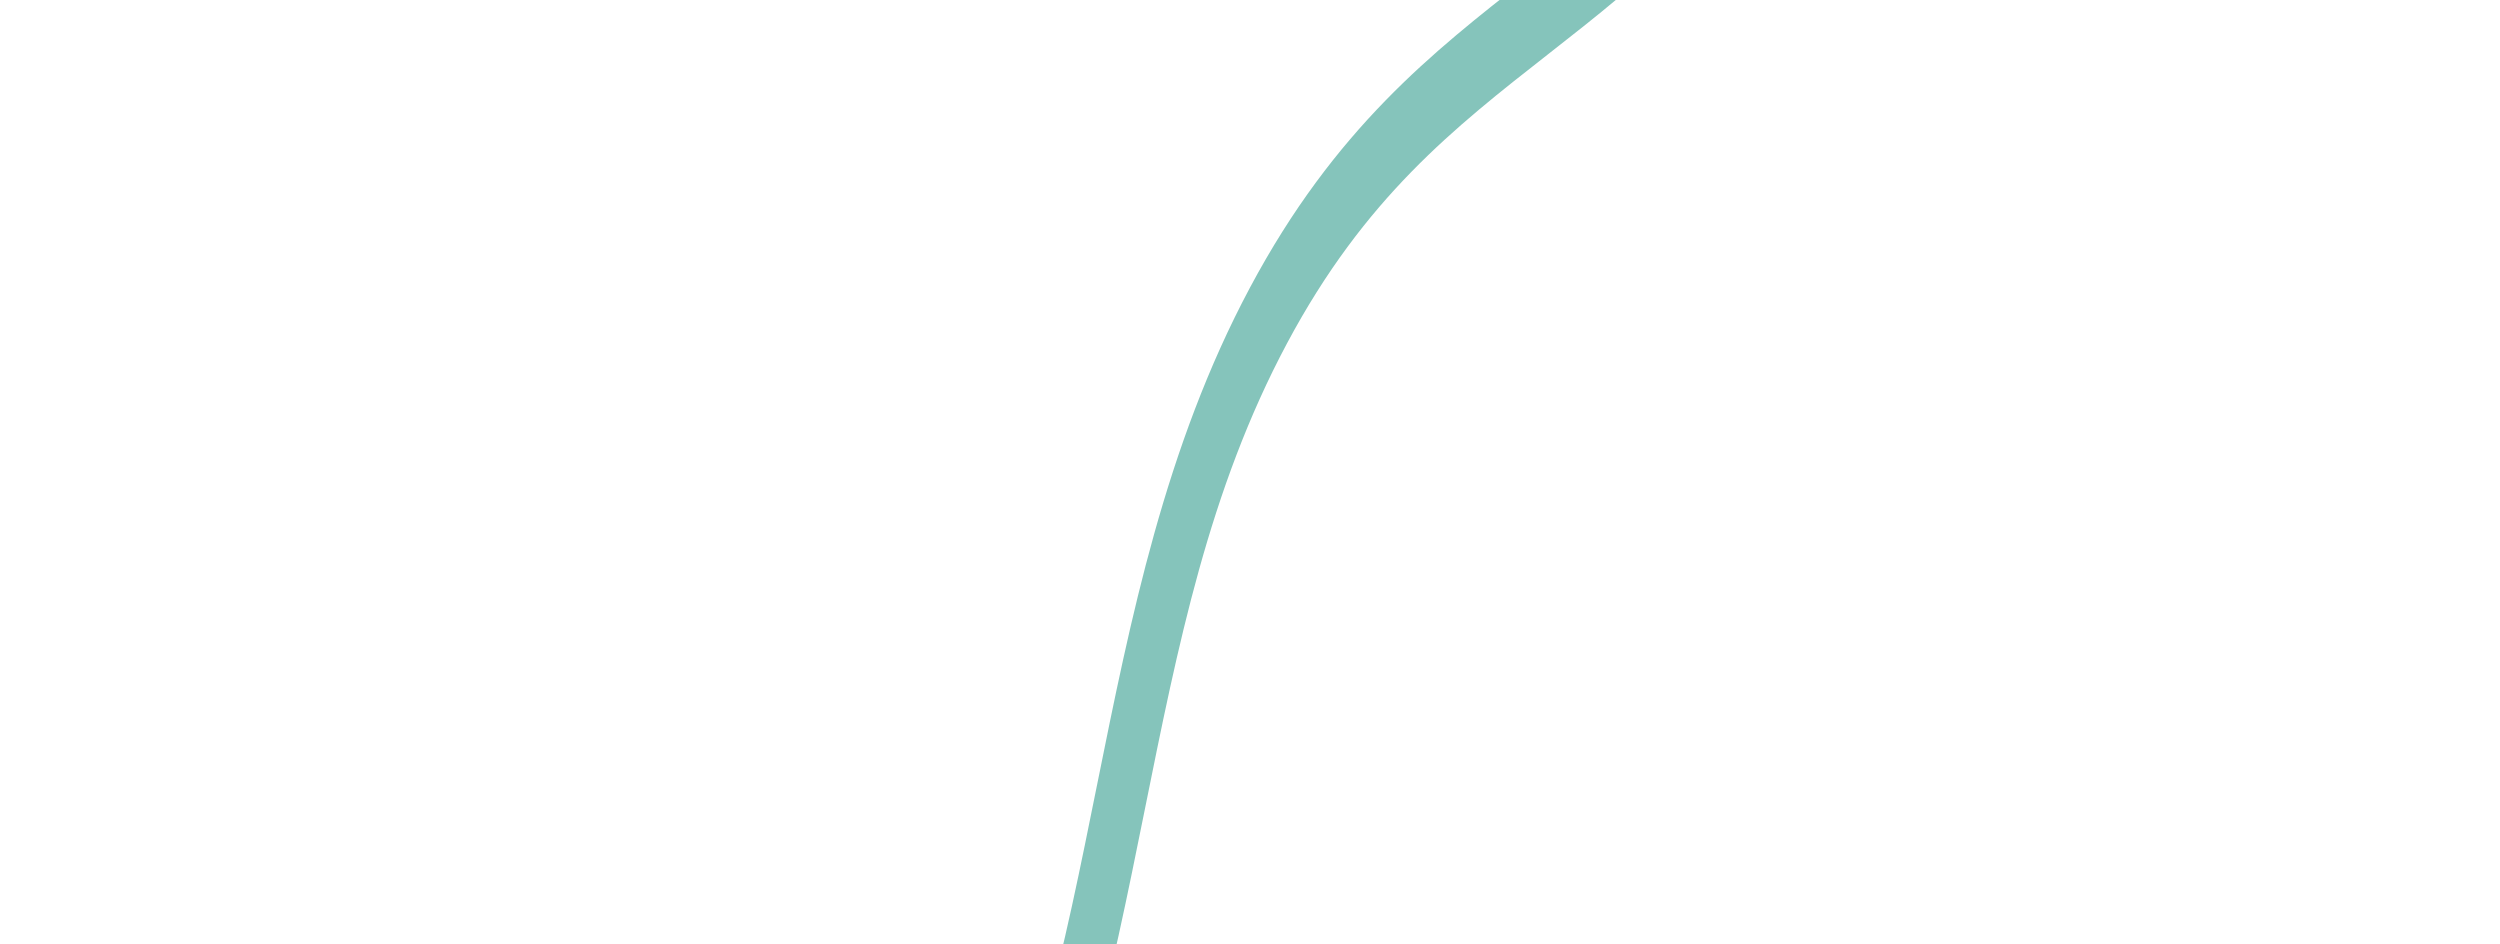
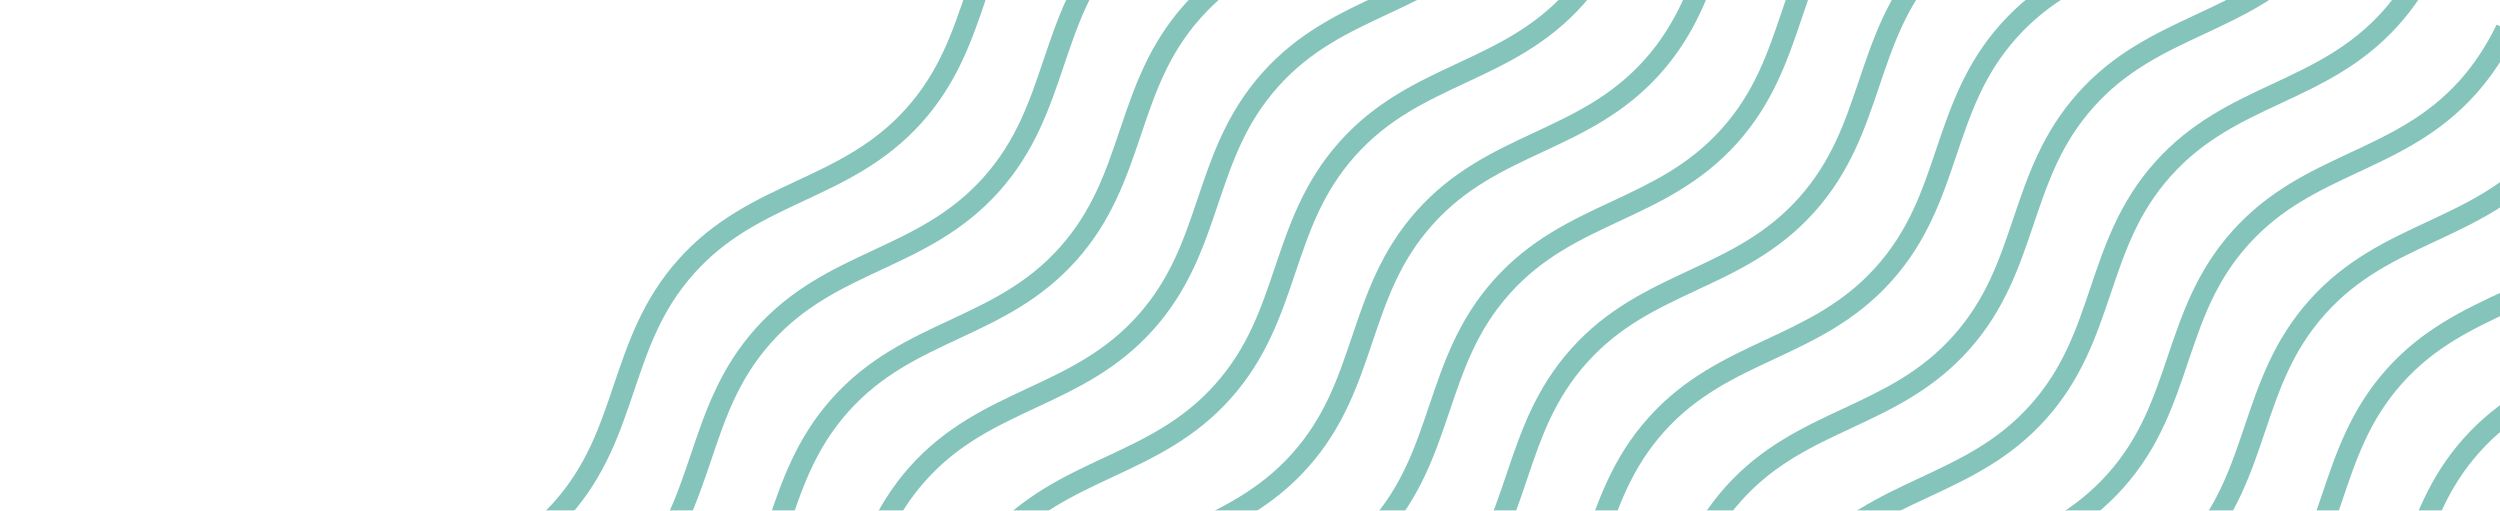
- <svg xmlns="http://www.w3.org/2000/svg" width="379" height="143" viewBox="0 0 379 143" fill="none">
-   <path d="M403.161 -275.57C390.28 -251.432 375.381 -239.831 361.109 -228.646C346.837 -217.462 333.294 -206.883 321.52 -184.82C309.645 -162.567 304.973 -139.014 299.923 -113.992C294.872 -88.969 289.644 -62.855 276.763 -38.717C263.882 -14.579 248.983 -2.978 234.711 8.206C220.439 19.391 206.896 29.97 195.121 52.033C183.247 74.285 178.575 97.839 173.525 122.861C168.474 147.884 163.246 173.998 150.365 198.136C137.484 222.274 122.585 233.875 108.313 245.059C94.041 256.244 80.498 266.823 68.724 288.886C56.849 311.138 52.177 334.692 47.127 359.714C42.076 384.737 36.848 410.851 23.967 434.989C18.331 445.549 11.796 454.759 4.048 462.828L0.059 452.087C7.292 444.604 13.212 436.168 18.344 426.551C30.219 404.299 34.891 380.745 39.941 355.723C44.991 330.7 50.219 304.586 63.101 280.448C75.982 256.31 90.881 244.709 105.153 233.525C119.424 222.341 132.968 211.762 144.742 189.698C156.617 167.446 161.289 143.892 166.339 118.87C171.389 93.848 176.617 67.733 189.499 43.595C202.38 19.458 217.279 7.856 231.551 -3.328C245.822 -14.512 259.366 -25.091 271.14 -47.155C283.015 -69.407 287.687 -92.96 292.737 -117.983C297.788 -143.005 303.015 -169.12 315.897 -193.257C328.778 -217.395 343.677 -228.996 357.949 -240.181C372.221 -251.365 385.764 -261.944 397.538 -284.008C402.671 -293.625 406.904 -304.593 410.651 -317.307L417.458 -311.847C413.533 -298.04 408.897 -286.319 403.161 -275.57Z" fill="#078874" fill-opacity="0.49" />
+ <svg xmlns="http://www.w3.org/2000/svg" width="1440" height="294" viewBox="0 0 1440 294" fill="none">
+   <mask id="mask0_27_468" style="mask-type:alpha" maskUnits="userSpaceOnUse" x="0" y="0" width="1440" height="294">
+     <rect width="1440" height="294" fill="#07A189" />
+   </mask>
+   <g mask="url(#mask0_27_468)">
+     <path d="M1559.37 173.504C1538.68 196.629 1514.74 207.744 1491.81 218.459C1468.88 229.174 1447.12 239.309 1428.21 260.447C1409.13 281.765 1401.63 304.33 1393.51 328.303C1385.4 352.276 1377 377.294 1356.3 400.419C1335.61 423.544 1311.67 434.659 1288.75 445.374C1265.82 456.089 1244.06 466.224 1225.14 487.362C1206.06 508.68 1198.56 531.245 1190.45 555.218C1182.33 579.191 1173.93 604.209 1153.24 627.334C1132.54 650.459 1108.61 661.574 1085.68 672.289C1062.75 683.004 1040.99 693.139 1022.08 714.277C1003 735.595 995.494 758.16 987.38 782.133C979.266 806.106 970.867 831.124 950.173 854.249C941.119 864.366 930.62 873.19 918.171 880.92L911.763 870.63C923.384 863.461 932.894 855.379 941.139 846.165C960.217 824.847 967.722 802.282 975.836 778.309C983.95 754.337 992.349 729.318 1013.04 706.193C1033.74 683.068 1057.67 671.953 1080.6 661.238C1103.53 650.523 1125.29 640.388 1144.21 619.25C1163.28 597.932 1170.79 575.367 1178.9 551.394C1187.02 527.422 1195.41 502.403 1216.11 479.278C1236.8 456.153 1260.74 445.038 1283.67 434.323C1306.6 423.608 1328.35 413.473 1347.27 392.335C1366.35 371.017 1373.85 348.452 1381.97 324.479C1390.08 300.507 1398.48 275.488 1419.17 252.363C1439.87 229.238 1463.81 218.123 1486.73 207.408C1509.66 196.693 1531.42 186.558 1550.34 165.42C1558.58 156.206 1565.38 145.699 1571.4 133.518L1582.34 138.749C1576.03 151.976 1568.59 163.206 1559.37 173.504Z" fill="#078874" fill-opacity="0.49" />
+     <path d="M1514.92 133.731C1494.23 156.856 1470.29 167.97 1447.36 178.685C1424.44 189.4 1402.68 199.536 1383.76 220.673C1364.68 241.992 1357.18 264.557 1349.06 288.53C1340.95 312.502 1332.55 337.521 1311.86 360.646C1291.16 383.771 1267.23 394.885 1244.3 405.6C1221.37 416.315 1199.61 426.451 1180.7 447.588C1161.62 468.907 1154.11 491.472 1146 515.445C1137.89 539.417 1129.49 564.436 1108.79 587.561C1088.1 610.686 1064.16 621.8 1041.23 632.515C1018.3 643.23 996.546 653.366 977.63 674.503C958.552 695.822 951.047 718.387 942.933 742.36C934.82 766.332 926.421 791.351 905.726 814.476C896.672 824.593 886.173 833.417 873.724 841.147L867.316 830.857C878.937 823.688 888.447 815.606 896.693 806.392C915.771 785.073 923.275 762.508 931.389 738.536C939.503 714.563 947.902 689.545 968.597 666.419C989.291 643.294 1013.23 632.18 1036.16 621.465C1059.08 610.75 1080.84 600.615 1099.76 579.477C1118.84 558.158 1126.34 535.593 1134.45 511.621C1142.57 487.648 1150.97 462.63 1171.66 439.505C1192.36 416.379 1216.29 405.265 1239.22 394.55C1262.15 383.835 1283.91 373.7 1302.82 352.562C1321.9 331.243 1329.41 308.678 1337.52 284.706C1345.63 260.733 1354.03 235.715 1374.73 212.59C1395.42 189.464 1419.36 178.35 1442.29 167.635C1465.22 156.92 1486.97 146.785 1505.89 125.647C1514.14 116.433 1520.94 105.926 1526.96 93.745L1537.89 98.976C1531.59 112.203 1524.14 123.433 1514.92 133.731Z" fill="#078874" fill-opacity="0.49" />
+     <path d="M1470.48 93.95C1449.78 117.075 1425.85 128.189 1402.92 138.904C1379.99 149.619 1358.23 159.754 1339.32 180.892C1320.24 202.211 1312.73 224.776 1304.62 248.748C1296.51 272.721 1288.11 297.739 1267.41 320.865C1246.72 343.99 1222.78 355.104 1199.85 365.819C1176.92 376.534 1155.17 386.669 1136.25 407.807C1117.17 429.126 1109.67 451.691 1101.55 475.663C1093.44 499.636 1085.04 524.654 1064.35 547.78C1043.65 570.905 1019.71 582.019 996.787 592.734C973.859 603.449 952.1 613.584 933.184 634.722C914.106 656.04 906.601 678.606 898.487 702.578C890.374 726.551 881.975 751.569 861.28 774.694C852.226 784.812 841.727 793.636 829.278 801.366L822.87 791.076C834.491 783.907 844.001 775.825 852.247 766.611C871.325 745.292 878.83 722.727 886.943 698.754C895.057 674.782 903.456 649.763 924.151 626.638C944.845 603.513 968.781 592.399 991.71 581.684C1014.64 570.969 1036.4 560.833 1055.31 539.696C1074.39 518.377 1081.9 495.812 1090.01 471.839C1098.12 447.867 1106.52 422.848 1127.22 399.723C1147.91 376.598 1171.85 365.484 1194.78 354.769C1217.7 344.054 1239.46 333.918 1258.38 312.781C1277.46 291.462 1284.96 268.897 1293.07 244.924C1301.19 220.952 1309.59 195.933 1330.28 172.808C1350.98 149.683 1374.91 138.569 1397.84 127.854C1420.77 117.139 1442.53 107.003 1461.44 85.866C1469.69 76.652 1476.49 66.144 1482.51 53.963L1493.45 59.195C1487.14 72.422 1479.69 83.652 1470.48 93.95Z" fill="#078874" fill-opacity="0.49" />
+     <path d="M1426.04 54.192C1405.34 77.317 1381.41 88.431 1358.48 99.146C1335.55 109.861 1313.79 119.997 1294.88 141.134C1275.8 162.453 1268.29 185.018 1260.18 208.991C1252.07 232.963 1243.67 257.982 1222.97 281.107C1202.28 304.232 1178.34 315.346 1155.41 326.061C1132.49 336.776 1110.73 346.912 1091.81 368.049C1072.73 389.368 1065.23 411.933 1057.11 435.906C1049 459.878 1040.6 484.897 1019.91 508.022C999.212 531.147 975.276 542.261 952.348 552.976C929.42 563.691 907.661 573.827 888.745 594.964C869.667 616.283 862.162 638.848 854.049 662.821C845.935 686.793 837.536 711.812 816.841 734.937C807.787 745.054 797.288 753.878 784.84 761.608L778.431 751.318C790.052 744.149 799.562 736.067 807.808 726.853C826.886 705.535 834.391 682.969 842.504 658.997C850.618 635.024 859.017 610.006 879.712 586.881C900.406 563.755 924.343 552.641 947.271 541.926C970.199 531.211 991.958 521.076 1010.87 499.938C1029.95 478.62 1037.46 456.054 1045.57 432.082C1053.68 408.109 1062.08 383.091 1082.78 359.966C1103.47 336.84 1127.41 325.726 1150.34 315.011C1173.26 304.296 1195.02 294.161 1213.94 273.023C1233.02 251.705 1240.52 229.139 1248.64 205.167C1256.75 181.194 1265.15 156.176 1285.84 133.051C1306.54 109.925 1330.47 98.811 1353.4 88.096C1376.33 77.381 1398.09 67.246 1417.01 46.108C1425.25 36.894 1432.05 26.387 1438.07 14.206L1449.01 19.437C1442.7 32.664 1435.25 43.894 1426.04 54.192Z" fill="#078874" fill-opacity="0.49" />
+     <path d="M1381.59 14.418C1360.9 37.543 1336.96 48.658 1314.03 59.373C1291.1 70.088 1269.35 80.223 1250.43 101.361C1231.35 122.679 1223.85 145.245 1215.73 169.217C1207.62 193.19 1199.22 218.208 1178.53 241.333C1157.83 264.458 1133.9 275.573 1110.97 286.288C1088.04 297.003 1066.28 307.138 1047.36 328.276C1028.29 349.594 1020.78 372.159 1012.67 396.132C1004.55 420.105 996.155 445.123 975.461 468.248C954.766 491.373 930.83 502.488 907.902 513.203C884.973 523.918 863.215 534.053 844.299 555.191C825.221 576.509 817.716 599.074 809.602 623.047C801.489 647.02 793.089 672.038 772.395 695.163C763.341 705.28 752.842 714.104 740.393 721.834L733.985 711.545C745.606 704.375 755.116 696.293 763.362 687.079C782.439 665.761 789.944 643.196 798.058 619.223C806.172 595.251 814.571 570.232 835.265 547.107C855.96 523.982 879.896 512.867 902.825 502.152C925.753 491.437 947.511 481.302 966.427 460.164C985.505 438.846 993.01 416.281 1001.12 392.308C1009.24 368.336 1017.64 343.317 1038.33 320.192C1059.03 297.067 1082.96 285.953 1105.89 275.237C1128.82 264.522 1150.58 254.387 1169.49 233.249C1188.57 211.931 1196.08 189.366 1204.19 165.393C1212.3 141.421 1220.7 116.402 1241.4 93.277C1262.09 70.152 1286.03 59.038 1308.96 48.322C1331.88 37.607 1353.64 27.472 1372.56 6.334C1380.8 -2.879 1387.6 -13.387 1393.63 -25.568L1404.56 -20.337C1398.25 -7.11 1390.81 4.12 1381.59 14.418Z" fill="#078874" fill-opacity="0.49" />
+     <path d="M1337.15 -25.355C1316.46 -2.23 1292.52 8.884 1269.59 19.599C1246.66 30.314 1224.91 40.45 1205.99 61.587C1186.91 82.906 1179.41 105.471 1171.29 129.444C1163.18 153.416 1154.78 178.435 1134.09 201.56C1113.39 224.685 1089.46 235.799 1066.53 246.514C1043.6 257.229 1021.84 267.365 1002.92 288.502C983.847 309.821 976.342 332.386 968.228 356.359C960.114 380.331 951.715 405.35 931.021 428.475C910.326 451.6 886.39 462.714 863.462 473.429C840.533 484.144 818.775 494.28 799.859 515.417C780.781 536.736 773.276 559.301 765.162 583.274C757.049 607.246 748.65 632.265 727.955 655.39C718.901 665.507 708.402 674.331 695.953 682.061L689.545 671.771C701.166 664.602 710.676 656.52 718.922 647.306C738 625.988 745.504 603.422 753.618 579.45C761.732 555.477 770.131 530.459 790.826 507.334C811.52 484.208 835.456 473.094 858.385 462.379C881.313 451.664 903.071 441.529 921.987 420.391C941.065 399.073 948.57 376.507 956.684 352.535C964.798 328.562 973.197 303.544 993.891 280.419C1014.59 257.293 1038.52 246.179 1061.45 235.464C1084.38 224.749 1106.14 214.614 1125.05 193.476C1144.13 172.158 1151.64 149.592 1159.75 125.62C1167.86 101.647 1176.26 76.629 1196.96 53.504C1217.65 30.378 1241.59 19.264 1264.52 8.549C1287.44 -2.166 1309.2 -12.301 1328.12 -33.439C1336.36 -42.653 1343.16 -53.16 1349.19 -65.341L1360.12 -60.11C1353.81 -46.883 1346.37 -35.653 1337.15 -25.355Z" fill="#078874" fill-opacity="0.49" />
+     <path d="M1292.71 -65.129C1272.01 -42.004 1248.08 -30.889 1225.15 -20.174C1202.22 -9.459 1180.46 0.676 1161.54 21.814C1142.47 43.132 1134.96 65.698 1126.85 89.67C1118.73 113.643 1110.34 138.661 1089.64 161.786C1068.95 184.911 1045.01 196.026 1022.08 206.741C999.154 217.456 977.395 227.591 958.479 248.729C939.401 270.047 931.896 292.613 923.783 316.585C915.669 340.558 907.27 365.576 886.575 388.701C865.881 411.826 841.944 422.941 819.016 433.656C796.088 444.371 774.33 454.506 755.413 475.644C736.336 496.962 728.831 519.528 720.717 543.5C712.603 567.473 704.204 592.491 683.51 615.616C674.456 625.734 663.956 634.557 651.508 642.287L645.1 631.998C656.721 624.829 666.231 616.746 674.476 607.533C693.554 586.214 701.059 563.649 709.173 539.676C717.287 515.704 725.686 490.685 746.38 467.56C767.075 444.435 791.011 433.321 813.939 422.606C836.867 411.89 858.626 401.755 877.542 380.618C896.62 359.299 904.125 336.734 912.239 312.761C920.352 288.789 928.751 263.77 949.446 240.645C970.14 217.52 994.077 206.406 1017 195.691C1039.93 184.975 1061.69 174.84 1080.61 153.703C1099.69 132.384 1107.19 109.819 1115.3 85.846C1123.42 61.874 1131.82 36.855 1152.51 13.73C1173.21 -9.395 1197.14 -20.509 1220.07 -31.224C1243 -41.94 1264.76 -52.075 1283.67 -73.212C1291.92 -82.426 1298.72 -92.934 1304.74 -105.115L1315.68 -99.883C1309.37 -86.656 1301.92 -75.427 1292.71 -65.129Z" fill="#078874" fill-opacity="0.49" />
+     <path d="M1248.26 -104.902C1227.57 -81.777 1203.63 -70.663 1180.7 -59.947C1157.77 -49.232 1136.01 -39.097 1117.1 -17.959C1098.02 3.359 1090.52 25.924 1082.4 49.897C1074.29 73.869 1065.89 98.888 1045.19 122.013C1024.5 145.138 1000.56 156.252 977.635 166.968C954.707 177.683 932.949 187.818 914.032 208.956C894.955 230.274 887.45 252.839 879.336 276.812C871.222 300.784 862.823 325.803 842.129 348.928C821.434 372.053 797.498 383.167 774.57 393.883C751.641 404.598 729.883 414.733 710.967 435.87C691.889 457.189 684.384 479.754 676.27 503.727C668.157 527.699 659.757 552.718 639.063 575.843C630.009 585.96 619.51 594.784 607.061 602.514L600.653 592.224C612.274 585.055 621.784 576.973 630.03 567.759C649.107 546.441 656.612 523.875 664.726 499.903C672.84 475.93 681.239 450.912 701.933 427.787C722.628 404.662 746.564 393.547 769.493 382.832C792.421 372.117 814.179 361.982 833.095 340.844C852.173 319.526 859.678 296.96 867.792 272.988C875.906 249.015 884.305 223.997 904.999 200.872C925.694 177.747 949.63 166.632 972.558 155.917C995.486 145.202 1017.24 135.067 1036.16 113.929C1055.24 92.611 1062.74 70.046 1070.86 46.073C1078.97 22.1 1087.37 -2.918 1108.06 -26.043C1128.76 -49.168 1152.7 -60.283 1175.62 -70.998C1198.55 -81.713 1220.31 -91.848 1239.23 -112.986C1247.47 -122.2 1254.27 -132.707 1260.29 -144.888L1271.23 -139.657C1264.92 -126.43 1257.48 -115.2 1248.26 -104.902Z" fill="#078874" fill-opacity="0.49" />
+     <path d="M1203.82 -144.675C1183.13 -121.55 1159.19 -110.436 1136.26 -99.721C1113.33 -89.006 1091.57 -78.871 1072.66 -57.733C1053.58 -36.414 1046.07 -13.849 1037.96 10.123C1029.85 34.096 1021.45 59.114 1000.75 82.24C980.059 105.365 956.123 116.479 933.195 127.194C910.267 137.909 888.508 148.044 869.592 169.182C850.514 190.501 843.009 213.066 834.896 237.038C826.782 261.011 818.383 286.029 797.688 309.155C776.994 332.28 753.057 343.394 730.129 354.109C707.201 364.824 685.442 374.959 666.526 396.097C647.448 417.415 639.943 439.981 631.83 463.953C623.716 487.926 615.317 512.944 594.622 536.069C585.569 546.187 575.069 555.011 562.621 562.741L556.212 552.451C567.834 545.282 577.344 537.2 585.589 527.986C604.667 506.667 612.172 484.102 620.286 460.129C628.399 436.157 636.798 411.138 657.493 388.013C678.188 364.888 702.124 353.774 725.052 343.059C747.98 332.344 769.739 322.208 788.655 301.071C807.733 279.752 815.238 257.187 823.351 233.214C831.465 209.242 839.864 184.223 860.559 161.098C881.253 137.973 905.19 126.859 928.118 116.144C951.046 105.429 972.804 95.293 991.721 74.156C1010.8 52.837 1018.3 30.272 1026.42 6.299C1034.53 -17.673 1042.93 -42.692 1063.62 -65.817C1084.32 -88.942 1108.26 -100.056 1131.18 -110.771C1154.11 -121.486 1175.87 -131.622 1194.79 -152.759C1203.03 -161.973 1209.83 -172.481 1215.85 -184.662L1226.79 -179.43C1220.48 -166.203 1213.04 -154.973 1203.82 -144.675Z" fill="#078874" fill-opacity="0.49" />
+     <path d="M1159.37 -184.449C1138.68 -161.324 1114.74 -150.209 1091.82 -139.494C1068.89 -128.779 1047.13 -118.644 1028.21 -97.506C1009.13 -76.188 1001.63 -53.623 993.516 -29.65C985.402 -5.678 977.003 19.341 956.309 42.466C935.614 65.591 911.678 76.706 888.749 87.421C865.821 98.136 844.063 108.271 825.147 129.409C806.069 150.727 798.564 173.292 790.45 197.265C782.336 221.237 773.937 246.256 753.243 269.381C732.548 292.506 708.612 303.621 685.684 314.336C662.756 325.051 640.997 335.186 622.081 356.324C603.003 377.642 595.498 400.207 587.384 424.18C579.271 448.152 570.872 473.171 550.177 496.296C541.123 506.413 530.624 515.237 518.175 522.967L511.767 512.677C523.388 505.508 532.898 497.426 541.144 488.212C560.222 466.894 567.727 444.329 575.84 420.356C583.954 396.383 592.353 371.365 613.048 348.24C633.742 325.115 657.678 314 680.607 303.285C703.535 292.57 725.293 282.435 744.21 261.297C763.287 239.979 770.792 217.414 778.906 193.441C787.02 169.468 795.419 144.45 816.113 121.325C836.808 98.2 860.744 87.085 883.672 76.37C906.601 65.655 928.359 55.52 947.275 34.382C966.353 13.064 973.858 -9.501 981.972 -33.474C990.085 -57.447 998.484 -82.465 1019.18 -105.59C1039.87 -128.715 1063.81 -139.83 1086.74 -150.545C1109.67 -161.26 1131.42 -171.395 1150.34 -192.533C1158.59 -201.747 1165.39 -212.254 1171.41 -224.435L1182.34 -219.204C1176.04 -205.977 1168.59 -194.747 1159.37 -184.449Z" fill="#078874" fill-opacity="0.49" />
+     <path d="M1114.93 -224.218C1094.24 -201.093 1070.3 -189.979 1047.38 -179.264C1024.45 -168.549 1002.69 -158.414 983.772 -137.276C964.695 -115.957 957.19 -93.392 949.076 -69.42C940.962 -45.447 932.563 -20.428 911.869 2.697C891.174 25.822 867.238 36.936 844.31 47.651C821.381 58.366 799.623 68.501 780.707 89.639C761.629 110.958 754.124 133.523 746.01 157.495C737.896 181.468 729.497 206.486 708.803 229.612C688.108 252.737 664.172 263.851 641.244 274.566C618.316 285.281 596.557 295.416 577.641 316.554C558.563 337.873 551.058 360.438 542.944 384.41C534.831 408.383 526.432 433.401 505.737 456.527C496.683 466.644 486.184 475.468 473.735 483.198L467.327 472.908C478.948 465.739 488.458 457.657 496.704 448.443C515.782 427.124 523.287 404.559 531.4 380.586C539.514 356.614 547.913 331.595 568.608 308.47C589.302 285.345 613.239 274.231 636.167 263.516C659.095 252.801 680.853 242.666 699.77 221.528C718.847 200.209 726.352 177.644 734.466 153.672C742.58 129.699 750.979 104.68 771.673 81.555C792.368 58.43 816.304 47.316 839.232 36.601C862.161 25.886 883.919 15.751 902.835 -5.387C921.913 -26.706 929.418 -49.271 937.532 -73.243C945.645 -97.216 954.045 -122.235 974.739 -145.36C995.434 -168.485 1019.37 -179.599 1042.3 -190.314C1065.23 -201.029 1086.98 -211.164 1105.9 -232.302C1114.15 -241.516 1120.95 -252.023 1126.97 -264.205L1137.9 -258.973C1131.6 -245.746 1124.15 -234.516 1114.93 -224.218Z" fill="#078874" fill-opacity="0.49" />
+     <path d="M1070.49 -263.996C1049.79 -240.871 1025.86 -229.756 1002.93 -219.041C980.001 -208.326 958.242 -198.191 939.326 -177.053C920.248 -155.735 912.743 -133.17 904.63 -109.197C896.516 -85.224 888.117 -60.206 867.422 -37.081C846.728 -13.956 822.791 -2.841 799.863 7.874C776.935 18.589 755.177 28.724 736.26 49.862C717.183 71.18 709.678 93.745 701.564 117.718C693.45 141.691 685.051 166.709 664.357 189.834C643.662 212.959 619.726 224.074 596.798 234.789C573.869 245.504 552.111 255.639 533.195 276.777C514.117 298.095 506.612 320.66 498.498 344.633C490.384 368.606 481.985 393.624 461.291 416.749C452.237 426.866 441.738 435.69 429.289 443.42L422.881 433.13C434.502 425.961 444.012 417.879 452.258 408.665C471.335 387.347 478.84 364.782 486.954 340.809C495.068 316.837 503.467 291.818 524.161 268.693C544.856 245.568 568.792 234.453 591.72 223.738C614.649 213.023 636.407 202.888 655.323 181.75C674.401 160.432 681.906 137.867 690.02 113.894C698.133 89.922 706.533 64.903 727.227 41.778C747.922 18.653 771.858 7.538 794.786 -3.177C817.714 -13.892 839.473 -24.027 858.389 -45.165C877.467 -66.483 884.972 -89.048 893.086 -113.021C901.199 -136.993 909.598 -162.012 930.293 -185.137C950.987 -208.262 974.924 -219.377 997.852 -230.092C1020.78 -240.807 1042.54 -250.942 1061.45 -272.08C1069.7 -281.294 1076.5 -291.801 1082.52 -303.982L1093.46 -298.751C1087.15 -285.524 1079.7 -274.294 1070.49 -263.996Z" fill="#078874" fill-opacity="0.49" />
+     <path d="M1026.04 -303.765C1005.35 -280.64 981.411 -269.526 958.483 -258.811C935.555 -248.096 913.796 -237.961 894.88 -216.823C875.802 -195.504 868.298 -172.939 860.184 -148.967C852.07 -124.994 843.671 -99.975 822.976 -76.85C802.282 -53.725 778.346 -42.611 755.417 -31.896C732.489 -21.181 710.731 -11.046 691.815 10.092C672.737 31.411 665.232 53.976 657.118 77.948C649.004 101.921 640.605 126.939 619.911 150.065C599.216 173.19 575.28 184.304 552.352 195.019C529.423 205.734 507.665 215.869 488.749 237.007C469.671 258.326 462.166 280.891 454.052 304.863C445.939 328.836 437.54 353.854 416.845 376.98C407.791 387.097 397.292 395.921 384.843 403.651L378.435 393.361C389.39 386.572 399.081 378.652 407.327 369.438C426.405 348.119 433.91 325.554 442.023 301.581C450.137 277.609 458.536 252.59 479.231 229.465C499.925 206.34 523.861 195.226 546.79 184.511C569.718 173.796 591.476 163.66 610.392 142.523C629.47 121.204 636.975 98.639 645.089 74.666C653.203 50.694 661.602 25.675 682.296 2.55C702.991 -20.575 726.927 -31.689 749.855 -42.404C772.784 -53.119 794.542 -63.255 813.458 -84.392C832.536 -105.711 840.041 -128.276 848.155 -152.249C856.268 -176.221 864.667 -201.24 885.362 -224.365C906.057 -247.49 929.993 -258.604 952.921 -269.319C975.849 -280.034 997.608 -290.169 1016.52 -311.307C1024.77 -320.521 1031.57 -331.028 1037.59 -343.21L1048.53 -337.978C1042.7 -325.293 1035.26 -314.063 1026.04 -303.765Z" fill="#078874" fill-opacity="0.49" />
+     <path d="M981.604 -343.535C960.909 -320.41 936.973 -309.295 914.045 -298.58C891.116 -287.865 869.358 -277.73 850.442 -256.592C831.364 -235.274 823.859 -212.709 815.745 -188.736C807.632 -164.764 799.233 -139.745 778.538 -116.62C757.843 -93.495 733.907 -82.38 710.979 -71.665C688.051 -60.95 666.292 -50.815 647.376 -29.677C628.298 -8.359 620.793 14.206 612.68 38.179C604.566 62.151 596.167 87.17 575.472 110.295C554.778 133.42 530.841 144.534 507.913 155.25C484.985 165.965 463.227 176.1 444.31 197.238C425.233 218.556 417.728 241.121 409.614 265.094C401.5 289.066 393.101 314.085 372.407 337.21C363.353 347.327 352.853 356.151 340.405 363.881L333.996 353.591C345.618 346.422 355.128 338.34 363.373 329.126C382.451 307.808 389.956 285.242 398.07 261.27C406.183 237.297 414.583 212.279 435.277 189.154C455.972 166.029 479.908 154.914 502.836 144.199C525.764 133.484 547.523 123.349 566.439 102.211C585.517 80.893 593.022 58.328 601.136 34.355C609.249 10.382 617.648 -14.636 638.343 -37.761C659.037 -60.886 682.974 -72.001 705.902 -82.716C728.83 -93.431 750.589 -103.566 769.505 -124.704C788.583 -146.022 796.088 -168.587 804.201 -192.56C812.315 -216.533 820.714 -241.551 841.409 -264.676C862.103 -287.801 886.039 -298.916 908.968 -309.631C931.896 -320.346 953.654 -330.481 972.57 -351.619C980.816 -360.833 987.616 -371.34 993.637 -383.521L1004.57 -378.29C998.266 -365.063 990.819 -353.833 981.604 -343.535Z" fill="#078874" fill-opacity="0.49" />
+     <path d="M937.156 -383.312C916.461 -360.187 892.525 -349.073 869.597 -338.358C846.669 -327.643 824.91 -317.507 805.994 -296.37C786.916 -275.051 779.411 -252.486 771.298 -228.513C763.184 -204.541 754.785 -179.522 734.09 -156.397C713.396 -133.272 689.459 -122.158 666.531 -111.443C643.603 -100.728 621.844 -90.592 602.928 -69.455C583.851 -48.136 576.346 -25.571 568.232 -1.598C560.118 22.374 551.719 47.393 531.024 70.518C510.33 93.643 486.394 104.757 463.465 115.472C440.537 126.187 418.779 136.323 399.863 157.46C380.785 178.779 373.28 201.344 365.166 225.317C357.052 249.289 348.653 274.308 327.959 297.433C318.905 307.55 308.406 316.374 295.957 324.104L289.549 313.814C301.17 306.645 310.68 298.563 318.926 289.349C338.003 268.03 345.508 245.465 353.622 221.493C361.736 197.52 370.135 172.502 390.829 149.377C411.524 126.251 435.46 115.137 458.388 104.422C481.317 93.707 503.075 83.572 521.991 62.434C541.069 41.115 548.574 18.55 556.688 -5.422C564.801 -29.395 573.201 -54.413 593.895 -77.538C614.59 -100.664 638.526 -111.778 661.454 -122.493C684.382 -133.208 706.141 -143.343 725.057 -164.481C744.135 -185.799 751.64 -208.365 759.753 -232.337C767.867 -256.31 776.266 -281.328 796.961 -304.453C817.655 -327.579 841.592 -338.693 864.52 -349.408C887.448 -360.123 909.207 -370.258 928.123 -391.396C936.368 -400.61 943.168 -411.117 949.189 -423.298L960.124 -418.067C953.818 -404.84 946.372 -393.61 937.156 -383.312Z" fill="#078874" fill-opacity="0.49" />
+   </g>
</svg>
